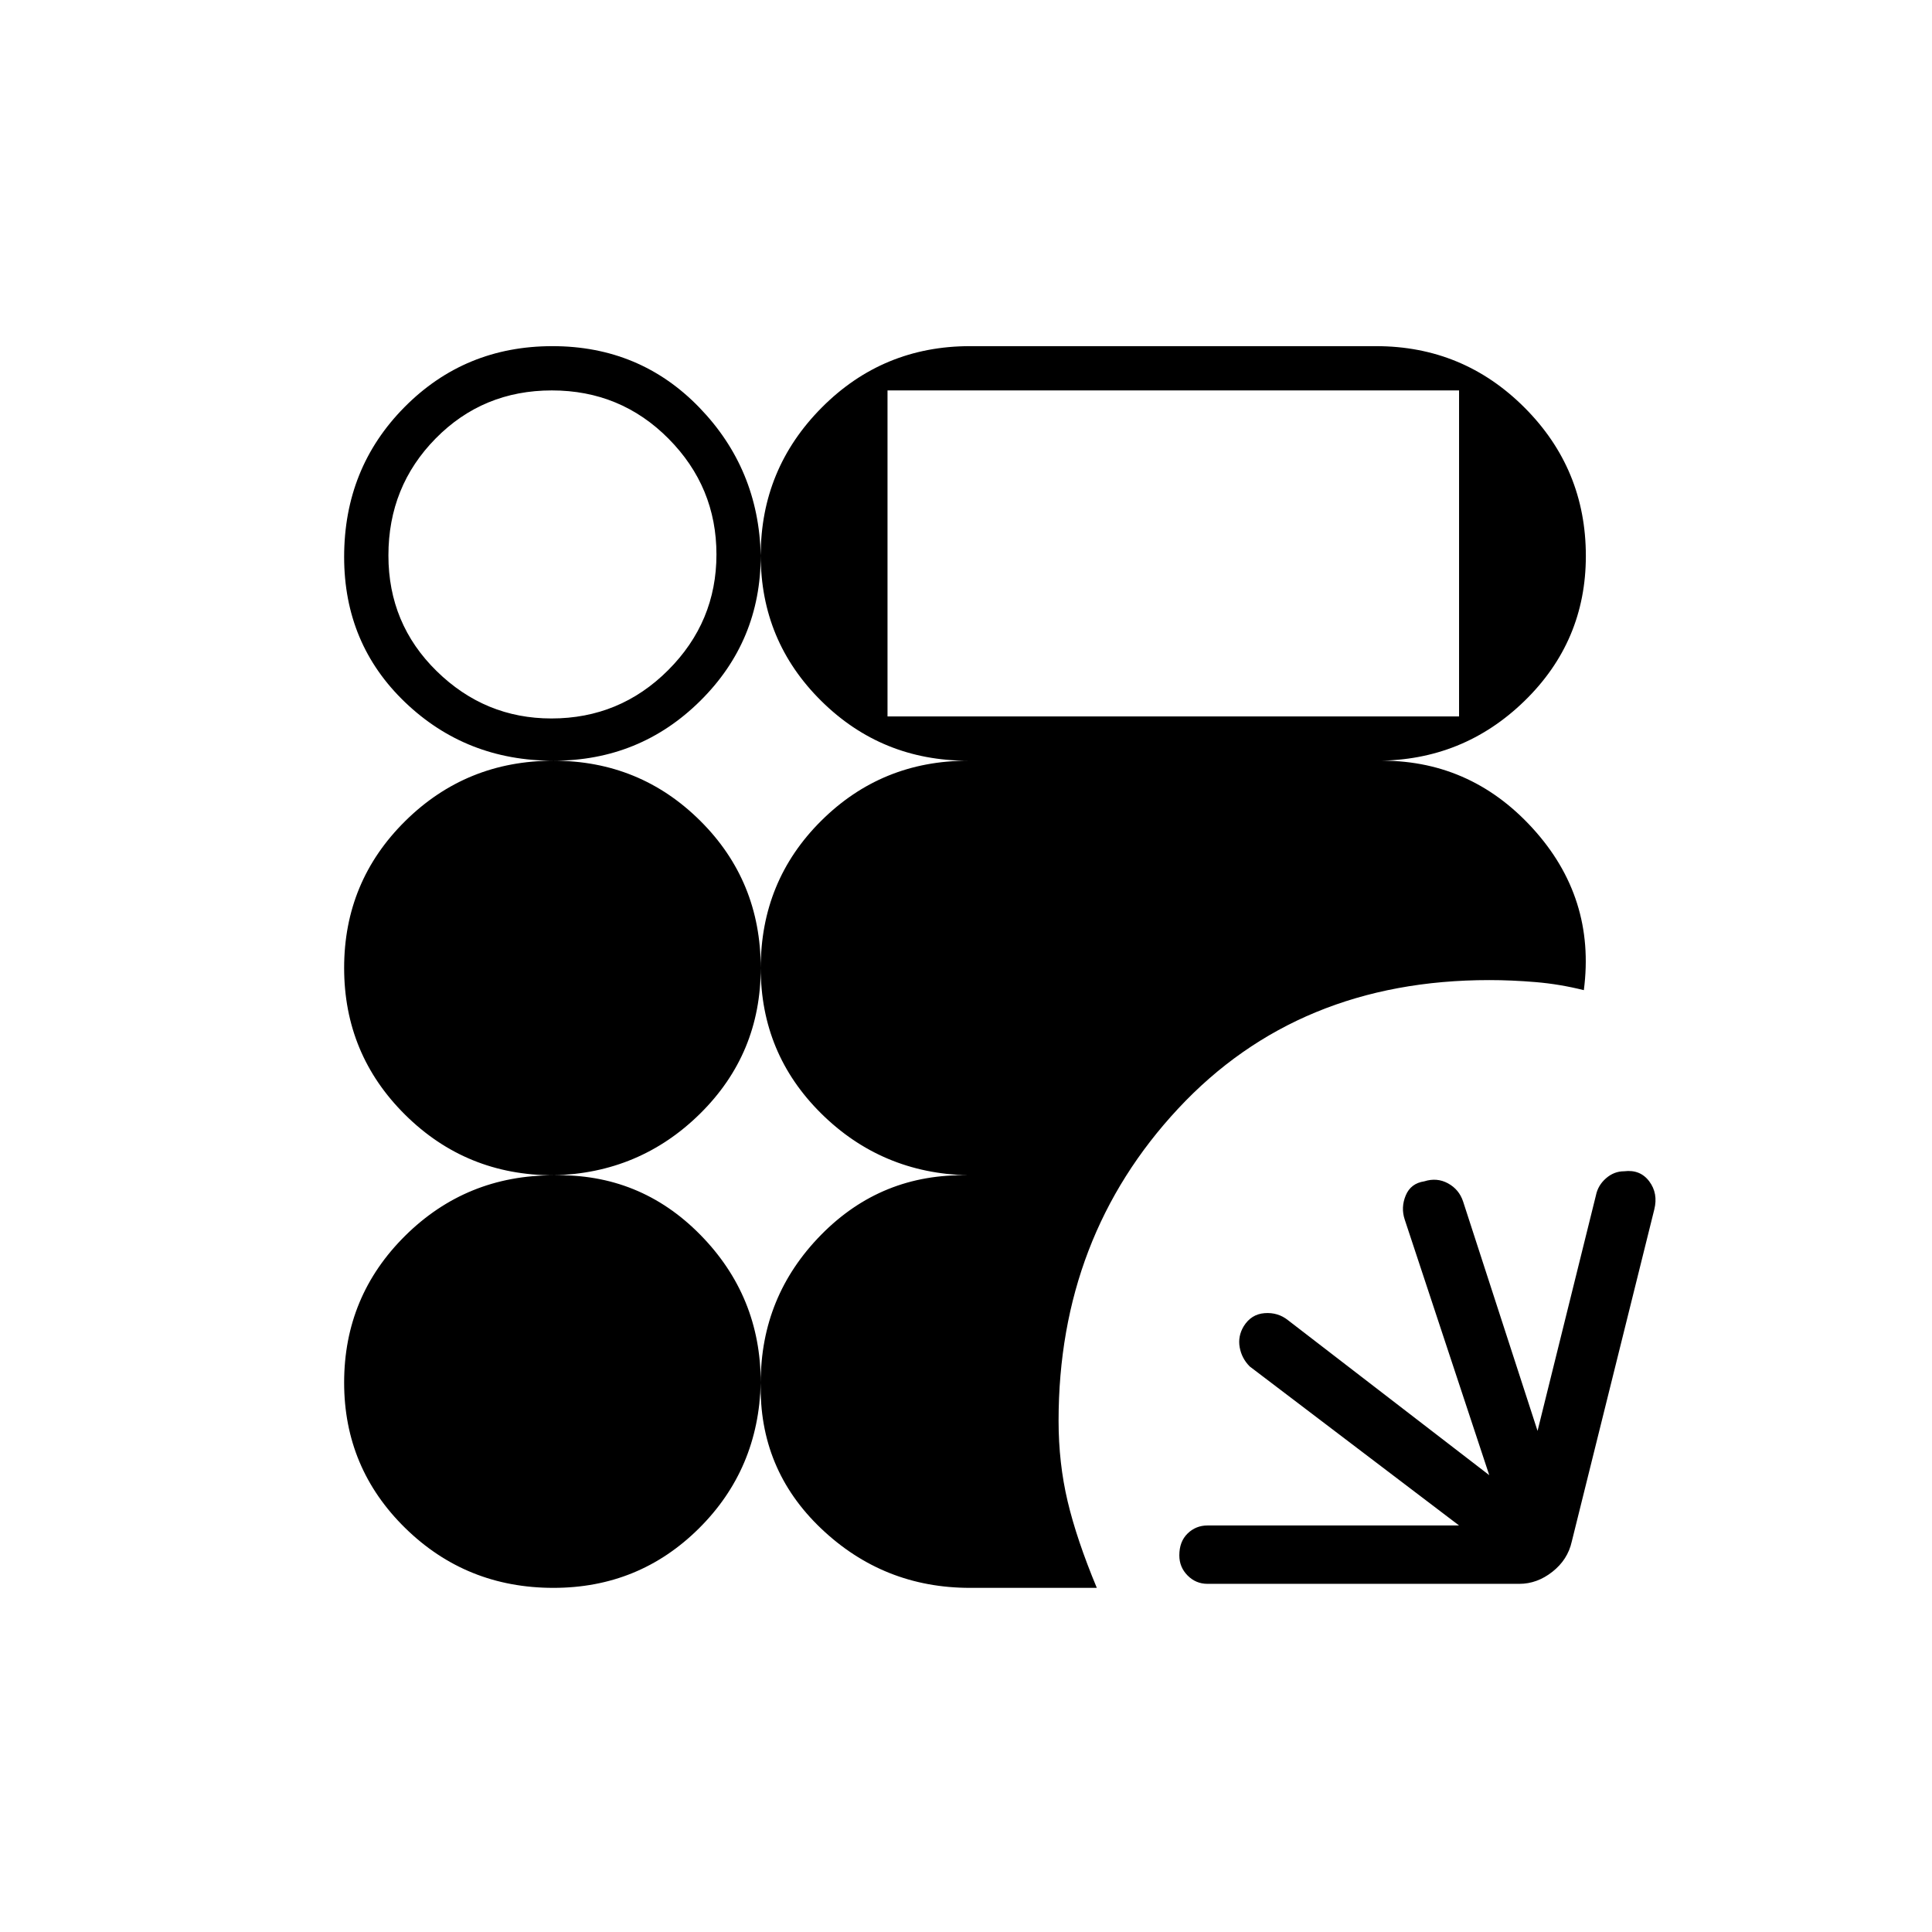
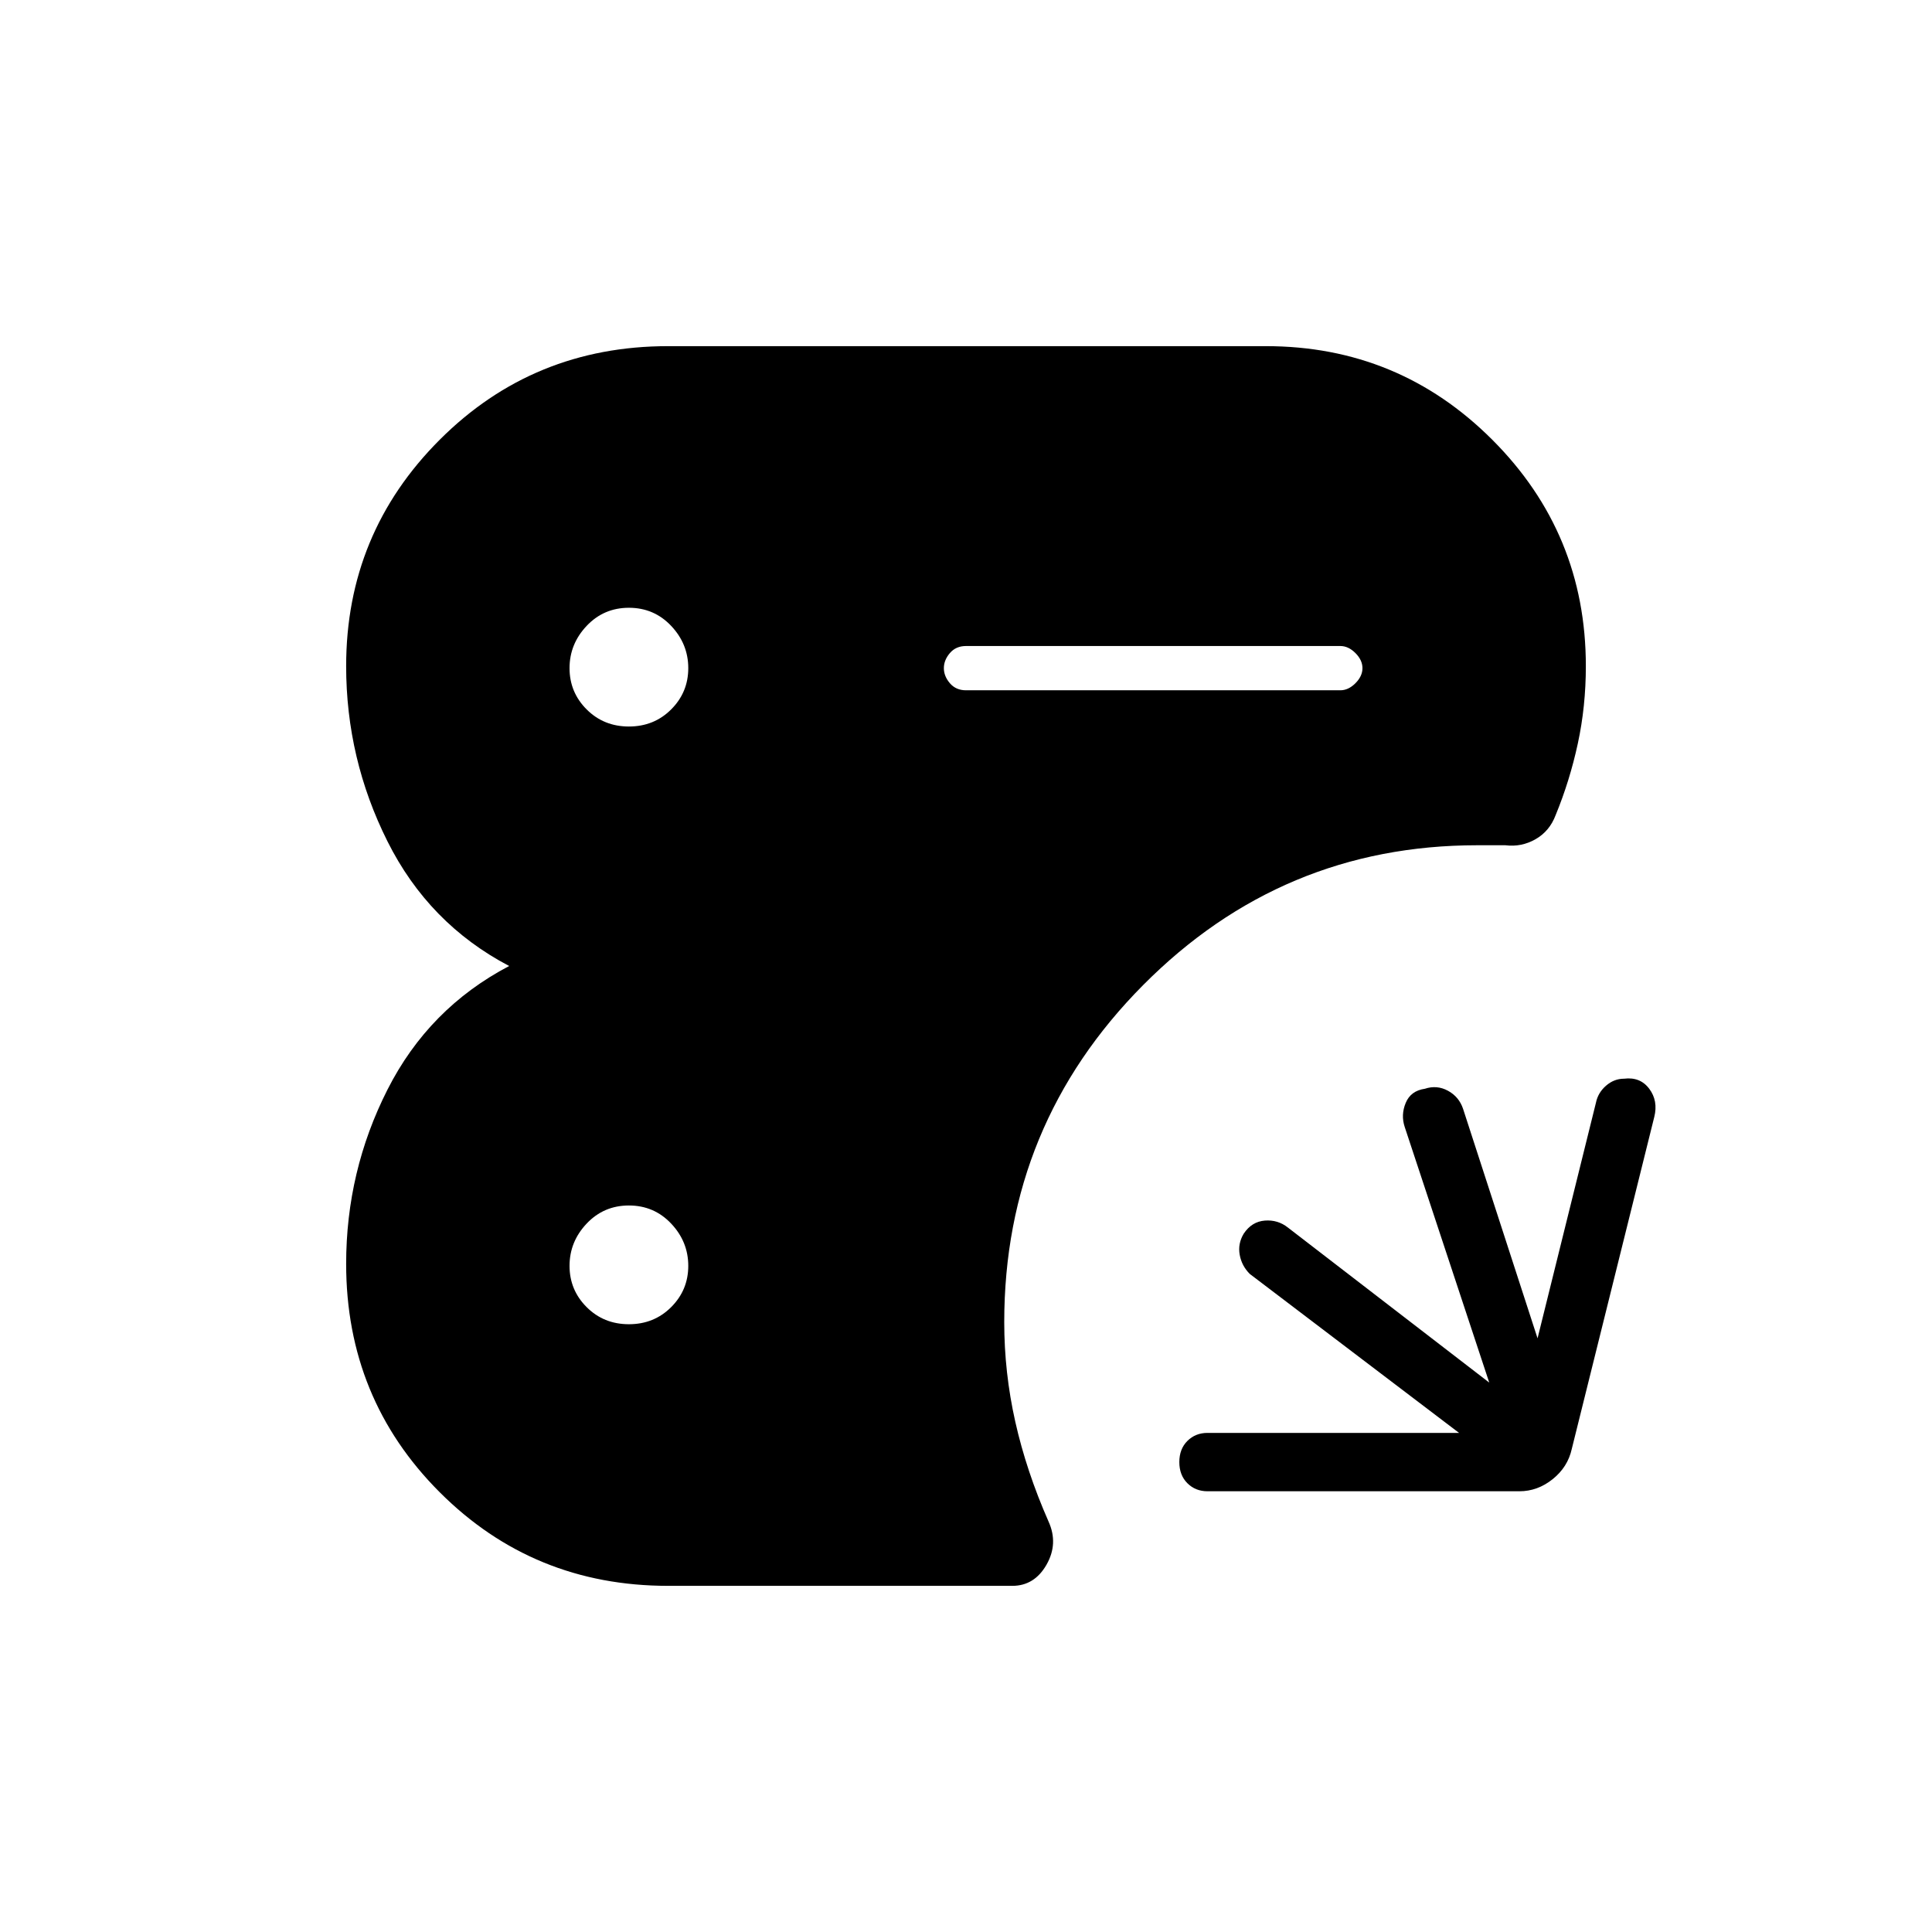
<svg xmlns="http://www.w3.org/2000/svg" viewBox="0 -960 960 960">
-   <path d="m725-202-104-79q-4-4-5-9.5t2-10.5q3.73-6 10.37-6.5Q635-308 640-304l100 77-42-127q-2-6 .5-12t9.21-7q6.29-2 11.79 1 5.5 3 7.5 9l37 114 29-117q1-5 5-8.5t9-3.5q8-1 12.5 5t2.5 14l-41 165q-2 9-9.61 15-7.61 6-16.43 6H600q-5.79 0-9.9-4.15-4.1-4.14-4.1-10 0-6.85 4.1-10.85 4.11-4 9.9-4h125Zm-450 31q-43.33 0-73.67-29.75Q171-230.5 171-273q0-42.92 30.33-72.96Q231.67-376 275-376q-43.33 0-73.67-30.06-30.33-30.06-30.33-73T201.33-552q30.34-30 73.67-30-43.33 0-73.67-29Q171-640 171-683.27q0-44.15 30-74.44T274.5-788q43.5 0 73 30.5T378-684q0-42.98 30.33-73.49Q438.67-788 482-788h201.76q43.24 0 73.74 30.5Q788-727 788-683.75q0 42.39-30.5 72.07Q727-582 684-582q46-1 77.5 33.5T787-468q-12-3-23.95-4T740-473q-95 0-154.5 63.78T526-254q0 21 4.5 40t14.5 43h-63q-43 0-74-29.5T378-273q-1 43-30.75 72.5T275-171Zm-1-432q34 0 58-24t24-57.5q0-33.5-23.79-57.5t-58-24q-34.21 0-57.71 23.85T193-684q0 34 24 57.5t57 23.5Zm167-1h284v-162H441v162Zm-63 331q0-42.92 30.04-73.46Q438.08-377 481-376q-42.92-1-72.96-30.72Q378-436.44 378-479q0 42.56-30.04 72.28T275-376q42.92-1 72.96 29.54Q378-315.92 378-273Zm0-206q0-43.28 30.04-73.14T481-582q-42.92 0-72.96-29.75Q378-641.5 378-684q0 42.5-30.04 72.25T275-582q42.92 0 72.96 29.86Q378-522.28 378-479Z" />
+   <path d="M755-219H600q-6 0-10-4t-4-10.5q0-6.5 4-10.5t10-4h125l-104-79q-4-4-5-9.5t2-10.5q4-6 10.5-6.5T640-350l100 77-42-127q-2-6 .5-12t9.5-7q6-2 11.5 1t7.5 9l37 114 29-117q1-5 5-8.5t9-3.5q8-1 12.5 5t2.5 14l-41 165q-2 9-9.5 15t-16.5 6Zm-421.5-91.5Q342-319 342-331t-8.5-21q-8.5-9-21-9t-21 9q-8.5 9-8.5 21t8.5 20.5q8.5 8.5 21 8.5t21-8.5Zm0-297Q342-616 342-628t-8.5-21q-8.5-9-21-9t-21 9q-8.5 9-8.5 21t8.5 20.5q8.5 8.5 21 8.5t21-8.5ZM480-617h186q4 0 7.5-3.5t3.5-7.5q0-4-3.5-7.5T666-639H480q-5 0-8 3.5t-3 7.5q0 4 3 7.5t8 3.5ZM332-172q-67 0-113.5-46.5T172-332q0-46 20.5-86.5T253-480q-40-21-60.5-62T172-629q0-66 46.5-112.5T332-788h297q66 0 112.5 46.5T788-629q0 20-4 38.5T773-555q-3 8-10 12t-15 3h-14q-97 0-166 69.5T499-303q0 25 5.5 49.5T521-204q5 11-1 21.5T503-172H332Z" />
</svg>
